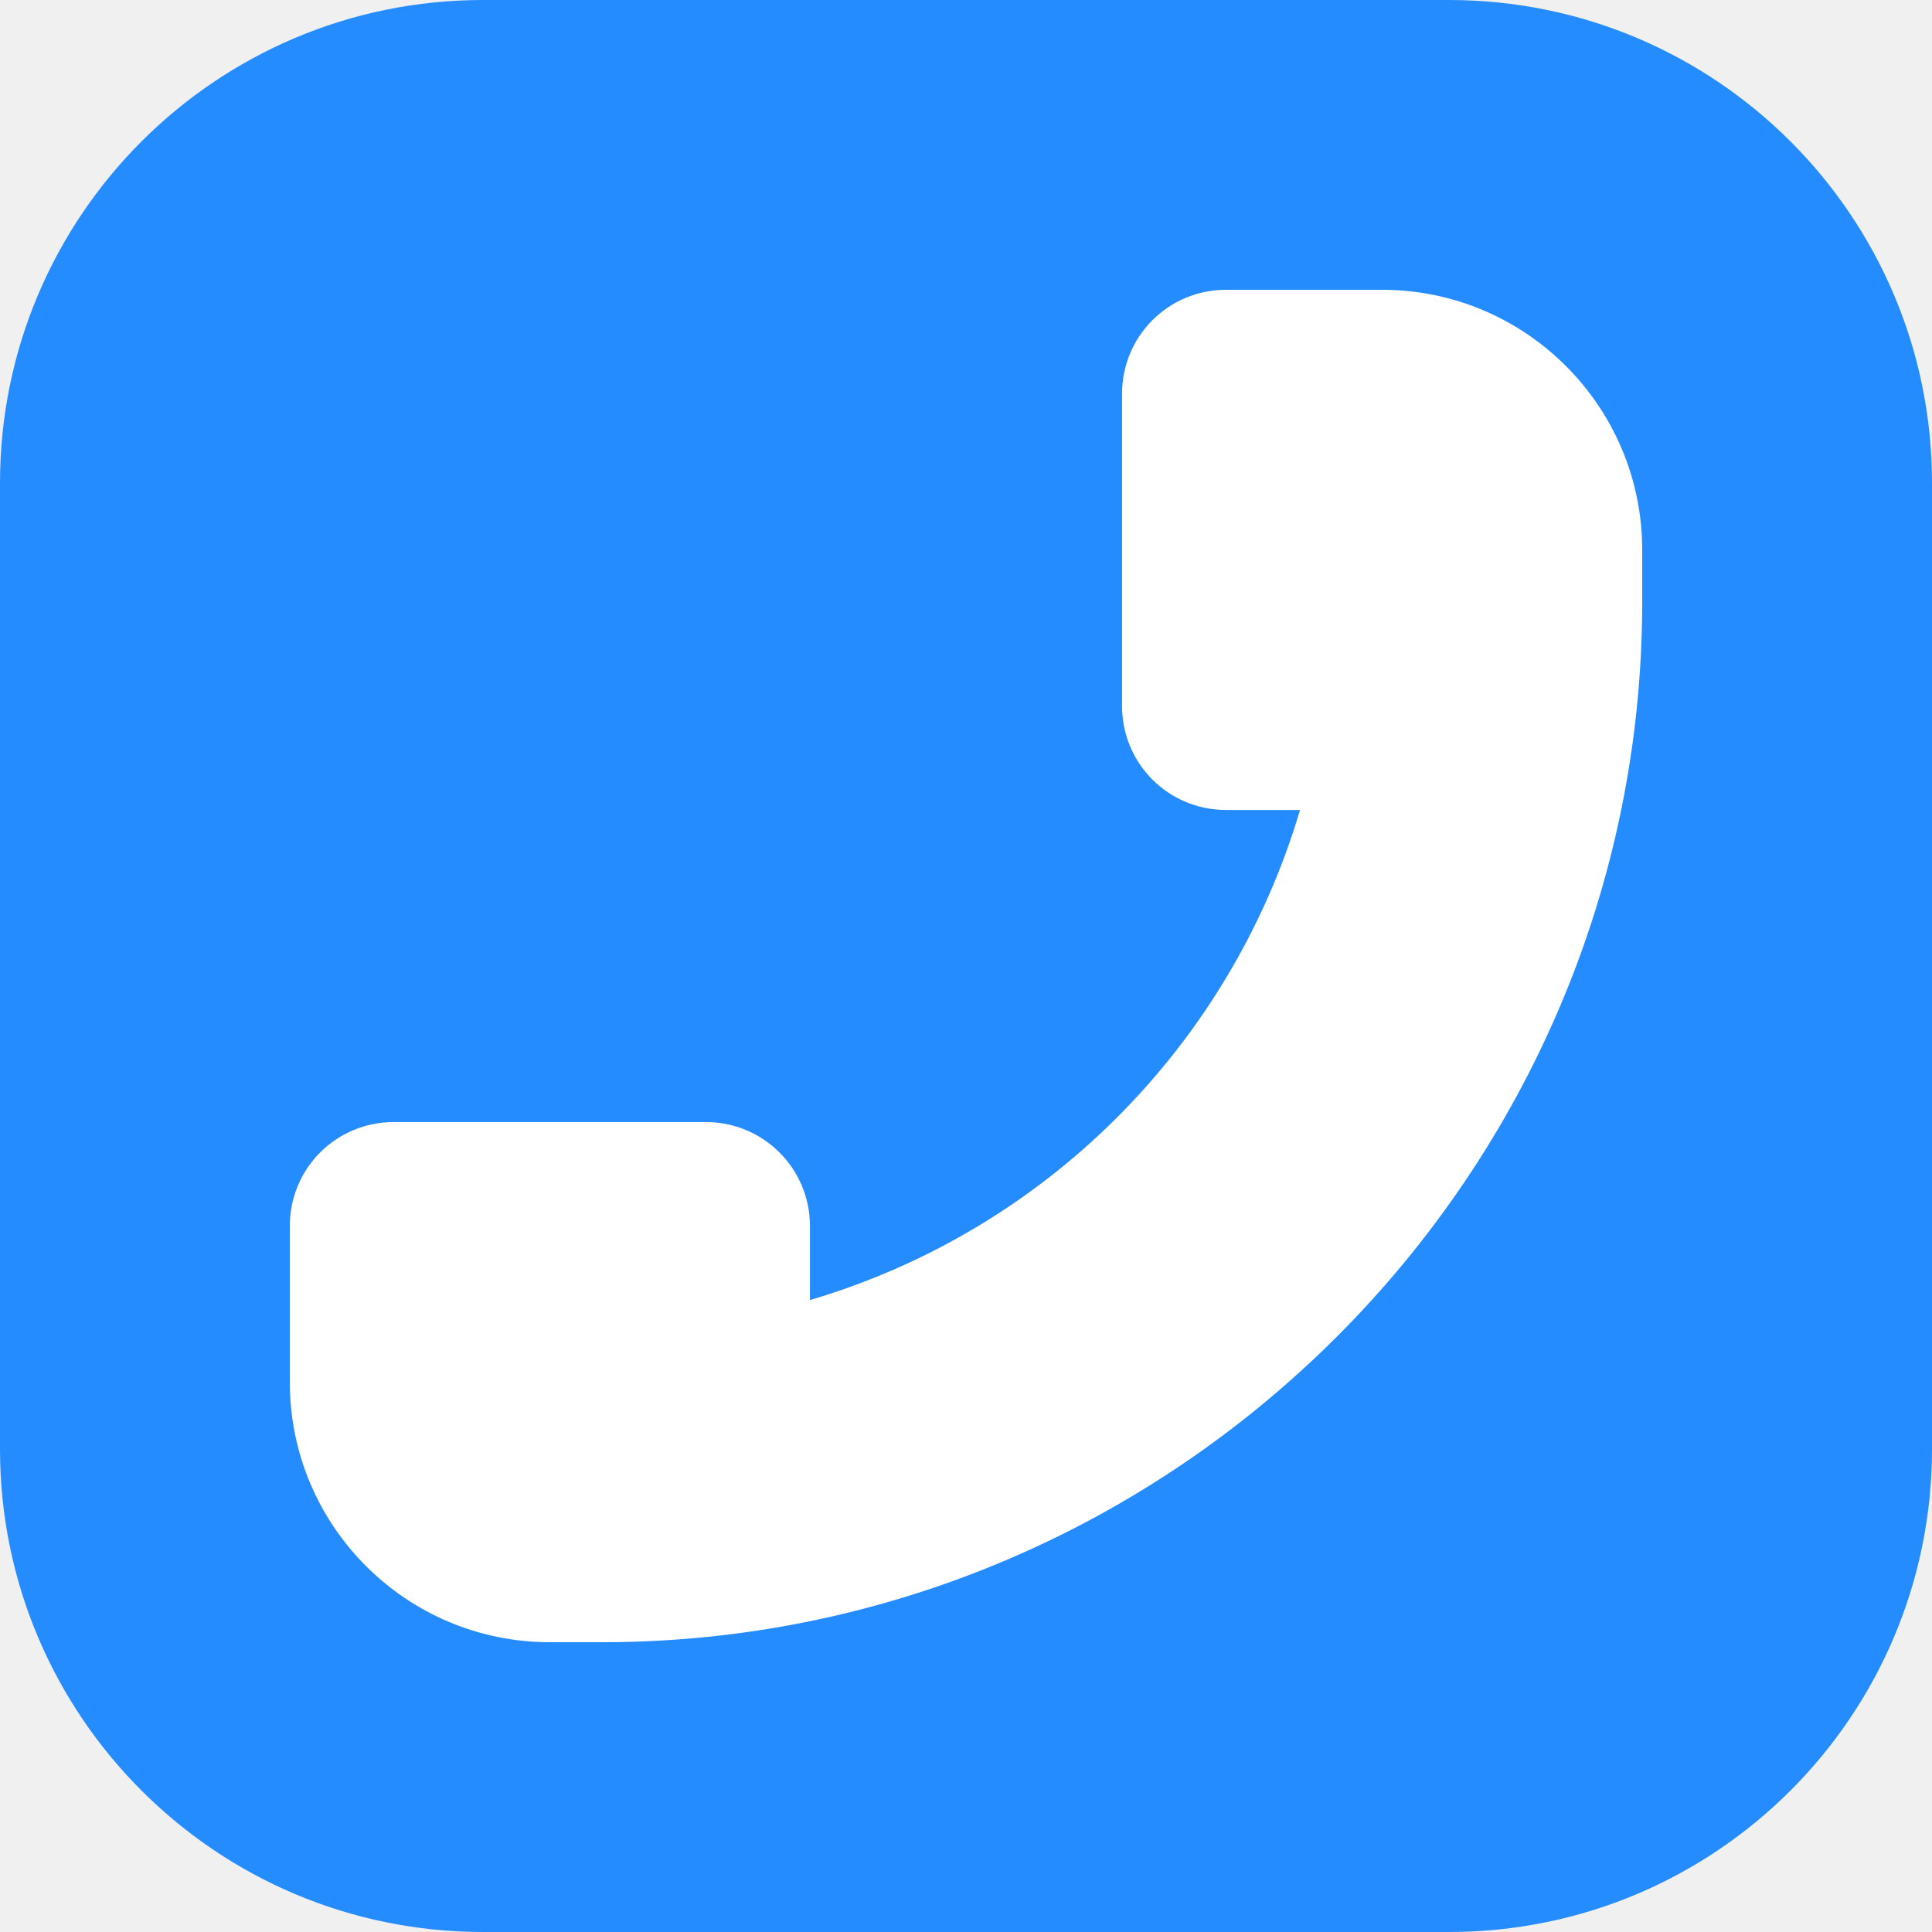
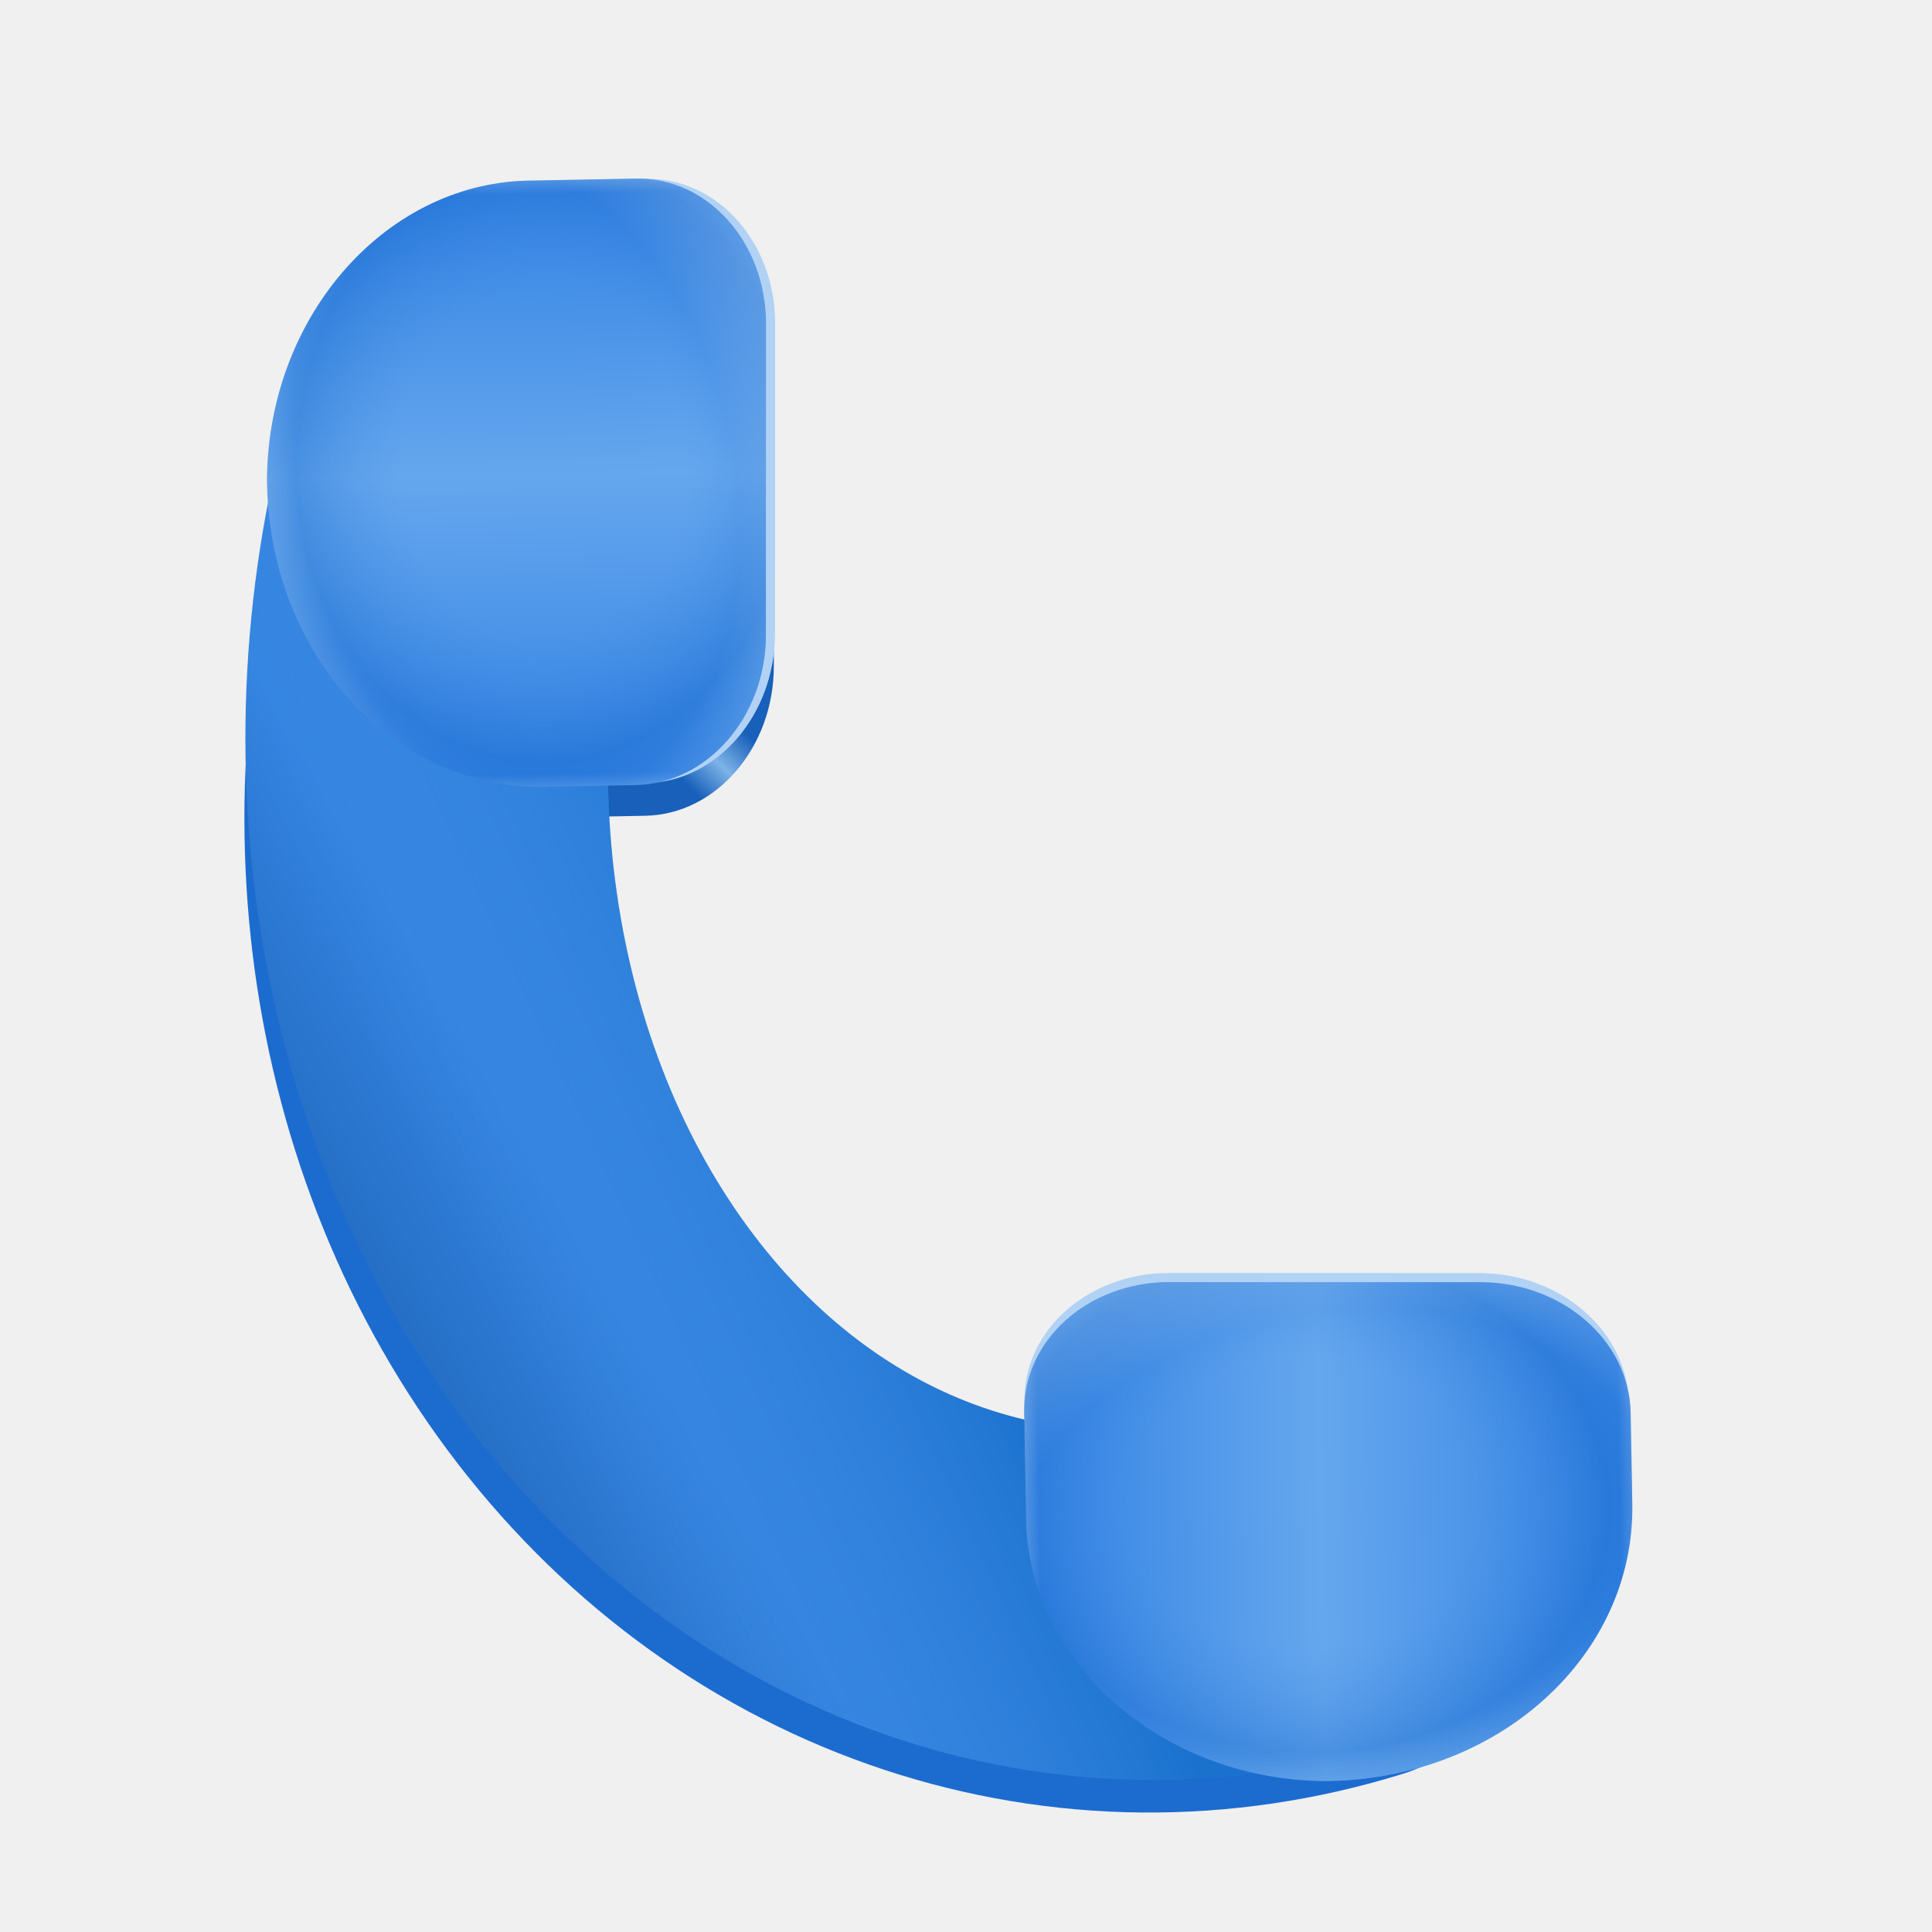
- <svg xmlns="http://www.w3.org/2000/svg" width="100mm" height="100mm" viewBox="0 0 100 100" version="1.1" id="svg1" xml:space="preserve">
-   <defs id="defs1" />
-   <g id="layer1">
-     <rect style="fill:#258cff;fill-opacity:1;stroke:none;stroke-width:2.423;stroke-opacity:0" id="rect20169" width="100" height="100" x="0" y="0" rx="25" ry="25" />
-     <path d="m 63.462,15 c -2.987,0 -5.385,2.398 -5.385,5.385 v 16.154 c 0,2.987 2.398,5.385 5.385,5.385 h 3.828 C 63.672,54.123 54.123,63.693 41.923,67.29 v -3.828 c 0,-2.987 -2.419,-5.385 -5.385,-5.385 H 20.385 C 17.398,58.077 15,60.475 15,63.462 v 8.077 c 0,7.425 6.016,13.462 13.462,13.462 h 2.692 c 29.636,0 53.846,-24.21 53.846,-53.846 v -2.692 C 85,21.037 78.963,15 71.538,15 Z m 0,0" fill="#2e3436" id="path25116" style="fill:#ffffff;fill-opacity:1;stroke-width:5.385" />
+ <svg xmlns="http://www.w3.org/2000/svg" xmlns:xlink="http://www.w3.org/1999/xlink" height="128px" viewBox="0 0 128 128" width="128px">
+   <linearGradient id="a" gradientTransform="matrix(0.00038811 -1.111291 0.96991 -0.018359 221.7317 -32.75601)" gradientUnits="userSpaceOnUse" x1="-70.644" x2="-43.455" y1="-204.327" y2="-180.692">
+     <stop offset="0.358" stop-color="#1860b9" />
+     <stop offset="0.424" stop-color="#7db3e8" />
+     <stop offset="0.494" stop-color="#1860b9" />
+     <stop offset="1" stop-color="#1860b9" />
+   </linearGradient>
+   <linearGradient id="b" gradientTransform="matrix(0.993067 0 0 1.041009 2.87183 9.090454)" gradientUnits="userSpaceOnUse" x1="31.473" x2="93.088" y1="-175.438" y2="-234.938">
+     <stop offset="0" stop-color="#1c60b3" />
+     <stop offset="0.239" stop-color="#3384e1" />
+     <stop offset="0.473" stop-color="#3384e1" />
+     <stop offset="0.714" stop-color="#3384e1" />
+     <stop offset="1" stop-color="#165193" />
+   </linearGradient>
+   <linearGradient id="c" gradientUnits="userSpaceOnUse" x1="71.844" x2="50.031" y1="-192.349" y2="-175.726">
+     <stop offset="0" stop-color="#005fbb" stop-opacity="0.478" />
+     <stop offset="1" stop-color="#63a6ee" stop-opacity="0" />
+   </linearGradient>
+   <linearGradient id="d" gradientUnits="userSpaceOnUse">
+     <stop offset="0" stop-color="#62a0ea" />
+     <stop offset="0.028" stop-color="#3584e4" />
+     <stop offset="0.518" stop-color="#65a7ee" />
+     <stop offset="0.978" stop-color="#3584e4" />
+     <stop offset="1" stop-color="#62a0ea" />
+   </linearGradient>
+   <linearGradient id="e" gradientTransform="matrix(0.00025606 -1.098655 1.544101 -0.0286246 -344.866 147.9167)" x1="80.495" x2="117.334" xlink:href="#d" y1="246.095" y2="246.095" />
+   <linearGradient id="f" gradientUnits="userSpaceOnUse">
+     <stop offset="0" stop-color="#5099e9" stop-opacity="0" />
+     <stop offset="0.583" stop-color="#2b79d7" stop-opacity="0" />
+     <stop offset="1" stop-color="#0055be" stop-opacity="0.263" />
+   </linearGradient>
+   <radialGradient id="g" cx="-55.606" cy="-190.378" gradientTransform="matrix(0.00025996 -1.11538 0.917444 -0.0170076 210.849 -34.83696)" r="18.013" spreadMethod="reflect" xlink:href="#f" />
+   <linearGradient id="h" gradientUnits="userSpaceOnUse">
+     <stop offset="0" stop-color="#fef8f3" stop-opacity="0" />
+     <stop offset="0.701" stop-color="#c7ddf3" stop-opacity="0" />
+     <stop offset="1" stop-color="#b1d2f4" stop-opacity="0.384" />
+   </linearGradient>
+   <radialGradient id="i" cx="-57.049" cy="-192.509" gradientTransform="matrix(-0.995219 0.673256 -0.623107 -1.526306 -142.5124 -223.3506)" r="18.013" xlink:href="#h" />
+   <linearGradient id="j" gradientTransform="matrix(-1.098655 -0.00025602 -0.0286246 -1.544101 203.9366 480.5582)" x1="80.495" x2="117.334" xlink:href="#d" y1="246.095" y2="246.095" />
+   <radialGradient id="k" cx="-55.606" cy="-190.378" gradientTransform="matrix(-1.11538 -0.00025991 -0.0170076 -0.917444 21.18293 -75.1568)" r="18.013" spreadMethod="reflect" xlink:href="#f" />
+   <radialGradient id="l" cx="-57.049" cy="-192.509" gradientTransform="matrix(0.673256 0.995219 -1.526306 0.623107 -167.3307 278.2046)" r="18.013" xlink:href="#h" />
+   <path d="m 18.711 33.73 c 0.16 -10.816 7.934 -19.586 17.371 -19.59 l 6.691 -0.125 c 4.699 -0.09 8.504 4.203 8.504 9.586 l -0.008 20.535 c 0 5.383 -3.812 9.82 -8.512 9.91 l -5.922 0.113 c -10.016 0.188 -18.129 -8.957 -18.125 -20.43 z m 0 0" fill="url(#a)" />
+   <g fill="none" stroke-linecap="round">
+     <path d="m 95.753 -177.249 c -14.19 9.746 -31.612 8.921 -45.157 -2.135 c -13.543 -11.06 -20.943 -30.503 -19.185 -50.401" stroke="#1c6cd0" stroke-width="21.049" transform="matrix(1.095068 0.309391 -0.260124 1.023626 -62.34933 258.628)" />
+     <path d="m 96.799 -180.59 c -14.092 10.144 -31.395 9.287 -44.845 -2.224 s -20.799 -31.751 -19.051 -52.463" stroke="url(#b)" stroke-width="21.401" transform="matrix(1.09459 0.326262 -0.248036 1.029734 -62.34933 258.628)" />
+     <path d="m 96.799 -180.59 c -14.092 10.144 -31.395 9.287 -44.845 -2.224 s -20.799 -31.751 -19.051 -52.463" stroke="url(#c)" stroke-width="21.401" transform="matrix(1.09459 0.326262 -0.248036 1.029734 -62.34933 258.628)" />
  </g>
+   <path d="m 18.637 31.57 c 0.156 -10.816 7.969 -19.586 17.453 -19.59 l 6.719 -0.129 c 4.723 -0.086 8.547 4.203 8.547 9.59 l -0.008 20.535 c -0.004 5.383 -3.832 9.82 -8.551 9.91 l -5.953 0.109 c -10.062 0.191 -18.211 -8.957 -18.207 -20.426 z m 0 0" fill="#b1d2f4" />
+   <path d="m 17.691 31.617 c 0.156 -10.855 8.051 -19.656 17.629 -19.656 l 6.793 -0.129 c 4.77 -0.086 8.633 4.223 8.633 9.625 l -0.004 20.613 c -0.004 5.402 -3.871 9.855 -8.641 9.941 l -6.012 0.113 c -10.164 0.188 -18.398 -8.992 -18.398 -20.508 z m 0 0" fill="url(#e)" />
+   <path d="m 17.691 31.617 c 0.156 -10.855 8.051 -19.656 17.629 -19.656 l 6.793 -0.129 c 4.77 -0.086 8.633 4.223 8.633 9.625 l -0.004 20.613 c -0.004 5.402 -3.871 9.855 -8.641 9.941 l -6.012 0.113 c -10.164 0.188 -18.398 -8.992 -18.398 -20.508 z m 0 0" fill="url(#g)" />
+   <path d="m 17.691 31.617 c 0.156 -10.855 8.051 -19.656 17.629 -19.656 l 6.793 -0.129 c 4.77 -0.086 8.633 4.223 8.633 9.625 l -0.004 20.613 c -0.004 5.402 -3.871 9.855 -8.641 9.941 l -6.012 0.113 c -10.164 0.188 -18.398 -8.992 -18.398 -20.508 z m 0 0" fill="url(#i)" />
+   <path d="m 87.59 117.059 c -10.816 -0.16 -19.586 -7.973 -19.59 -17.453 l -0.129 -6.723 c -0.086 -4.723 4.207 -8.547 9.59 -8.547 l 20.535 0.008 c 5.383 0.004 9.82 3.832 9.91 8.555 l 0.109 5.949 c 0.191 10.062 -8.953 18.215 -20.426 18.211 z m 0 0" fill="#b1d2f4" />
+   <path d="m 87.637 118 c -10.852 -0.156 -19.656 -8.051 -19.656 -17.629 l -0.125 -6.789 c -0.09 -4.77 4.219 -8.637 9.621 -8.637 l 20.613 0.004 c 5.402 0.004 9.855 3.871 9.945 8.641 l 0.109 6.012 c 0.188 10.164 -8.992 18.402 -20.508 18.398 z m 0 0" fill="url(#j)" />
+   <path d="m 87.637 118 c -10.852 -0.156 -19.656 -8.051 -19.656 -17.629 l -0.125 -6.789 c -0.09 -4.77 4.219 -8.637 9.621 -8.637 l 20.613 0.004 c 5.402 0.004 9.855 3.871 9.945 8.641 l 0.109 6.012 c 0.188 10.164 -8.992 18.402 -20.508 18.398 z m 0 0" fill="url(#k)" />
+   <path d="m 87.637 118 c -10.852 -0.156 -19.656 -8.051 -19.656 -17.629 l -0.125 -6.789 c -0.09 -4.77 4.219 -8.637 9.621 -8.637 l 20.613 0.004 c 5.402 0.004 9.855 3.871 9.945 8.641 l 0.109 6.012 c 0.188 10.164 -8.992 18.402 -20.508 18.398 z m 0 0" fill="url(#l)" />
</svg>
